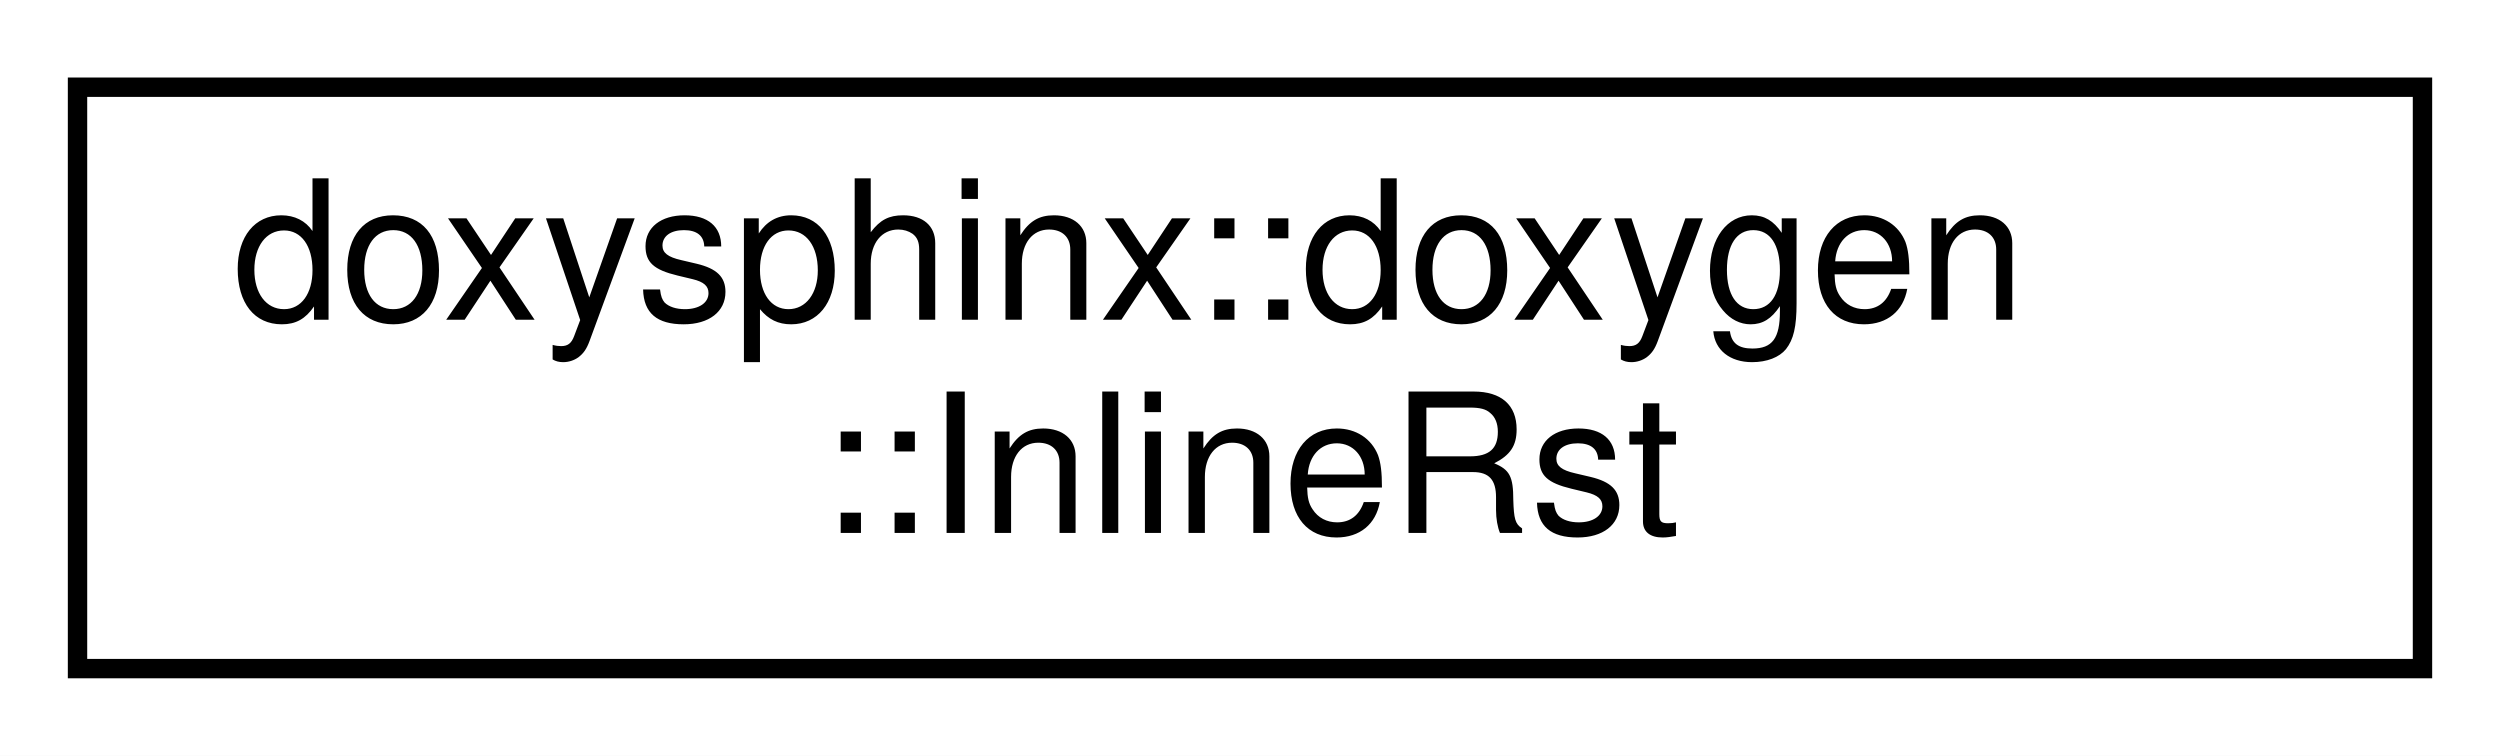
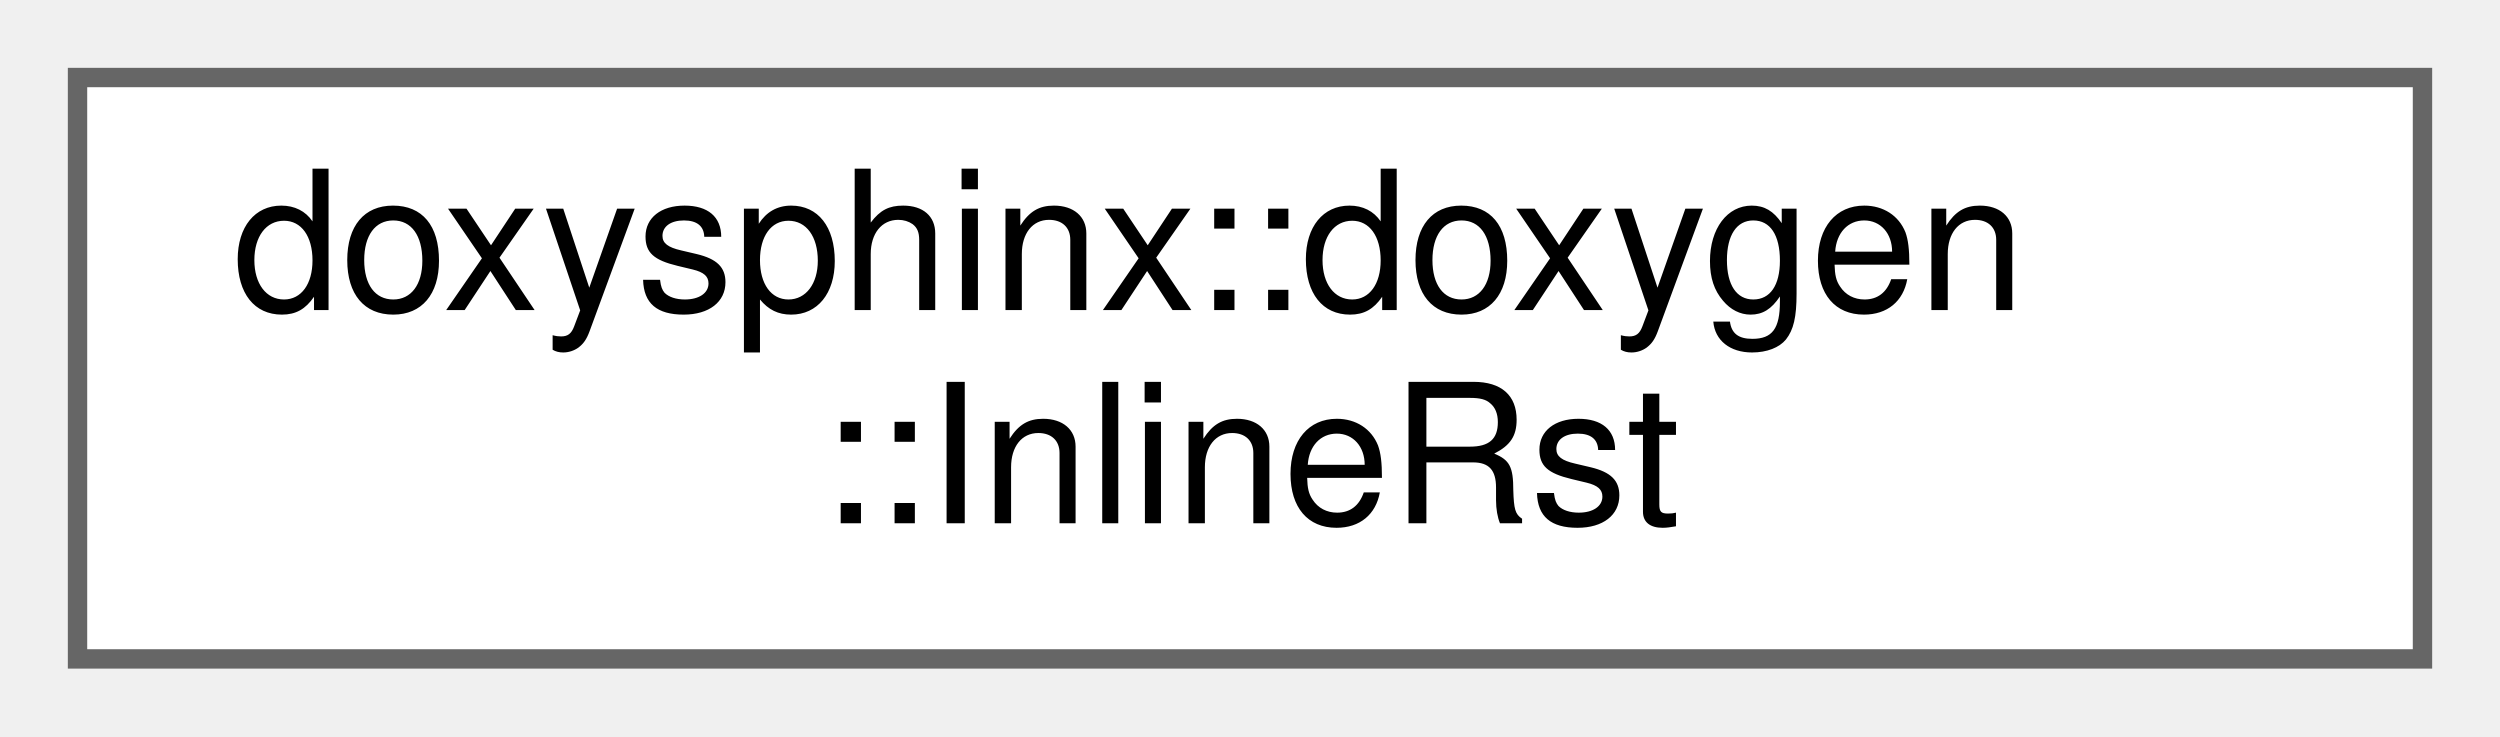
- <svg xmlns="http://www.w3.org/2000/svg" xmlns:xlink="http://www.w3.org/1999/xlink" width="129pt" height="39pt" viewBox="0.00 0.00 129.00 39.00">
-   <g id="graph0" class="graph" transform="scale(1 1) rotate(0) translate(4 35)">
-     <polygon fill="white" stroke="transparent" points="-4,4 -4,-35 125,-35 125,4 -4,4" />
-     <g id="node1" class="node">
-       <g id="a_node1">
+ <svg xmlns="http://www.w3.org/2000/svg" xmlns:xlink="http://www.w3.org/1999/xlink" width="129pt" height="38pt" viewBox="0.00 0.00 129.00 38.00">
+   <g id="graph0" class="graph" transform="scale(1 1) rotate(0) translate(4 34)">
+     <g id="Node000000" class="node">
+       <g id="a_Node000000">
        <a xlink:href="classdoxysphinx_1_1doxygen_1_1InlineRst.html" target="_top" xlink:title="Demonstration of inline rst usage. See also :doc:&quot;Rst Inline Syntax Documentation &lt;/docs/syntax/rst_i...">
-           <polygon fill="white" stroke="black" points="0,-0.5 0,-30.5 121,-30.5 121,-0.5 0,-0.5" />
-           <text text-anchor="start" x="8" y="-18.5" font-family="Helvetica,sans-Serif" font-size="10.00">doxysphinx::doxygen</text>
-           <text text-anchor="middle" x="60.5" y="-7.5" font-family="Helvetica,sans-Serif" font-size="10.00">::InlineRst</text>
+           <polygon fill="white" stroke="#666666" points="121,-30 0,-30 0,0 121,0 121,-30" />
+           <text text-anchor="start" x="8" y="-18" font-family="Helvetica,sans-Serif" font-size="10.00">doxysphinx::doxygen</text>
+           <text text-anchor="middle" x="60.5" y="-7" font-family="Helvetica,sans-Serif" font-size="10.00">::InlineRst</text>
        </a>
      </g>
    </g>
  </g>
</svg>
